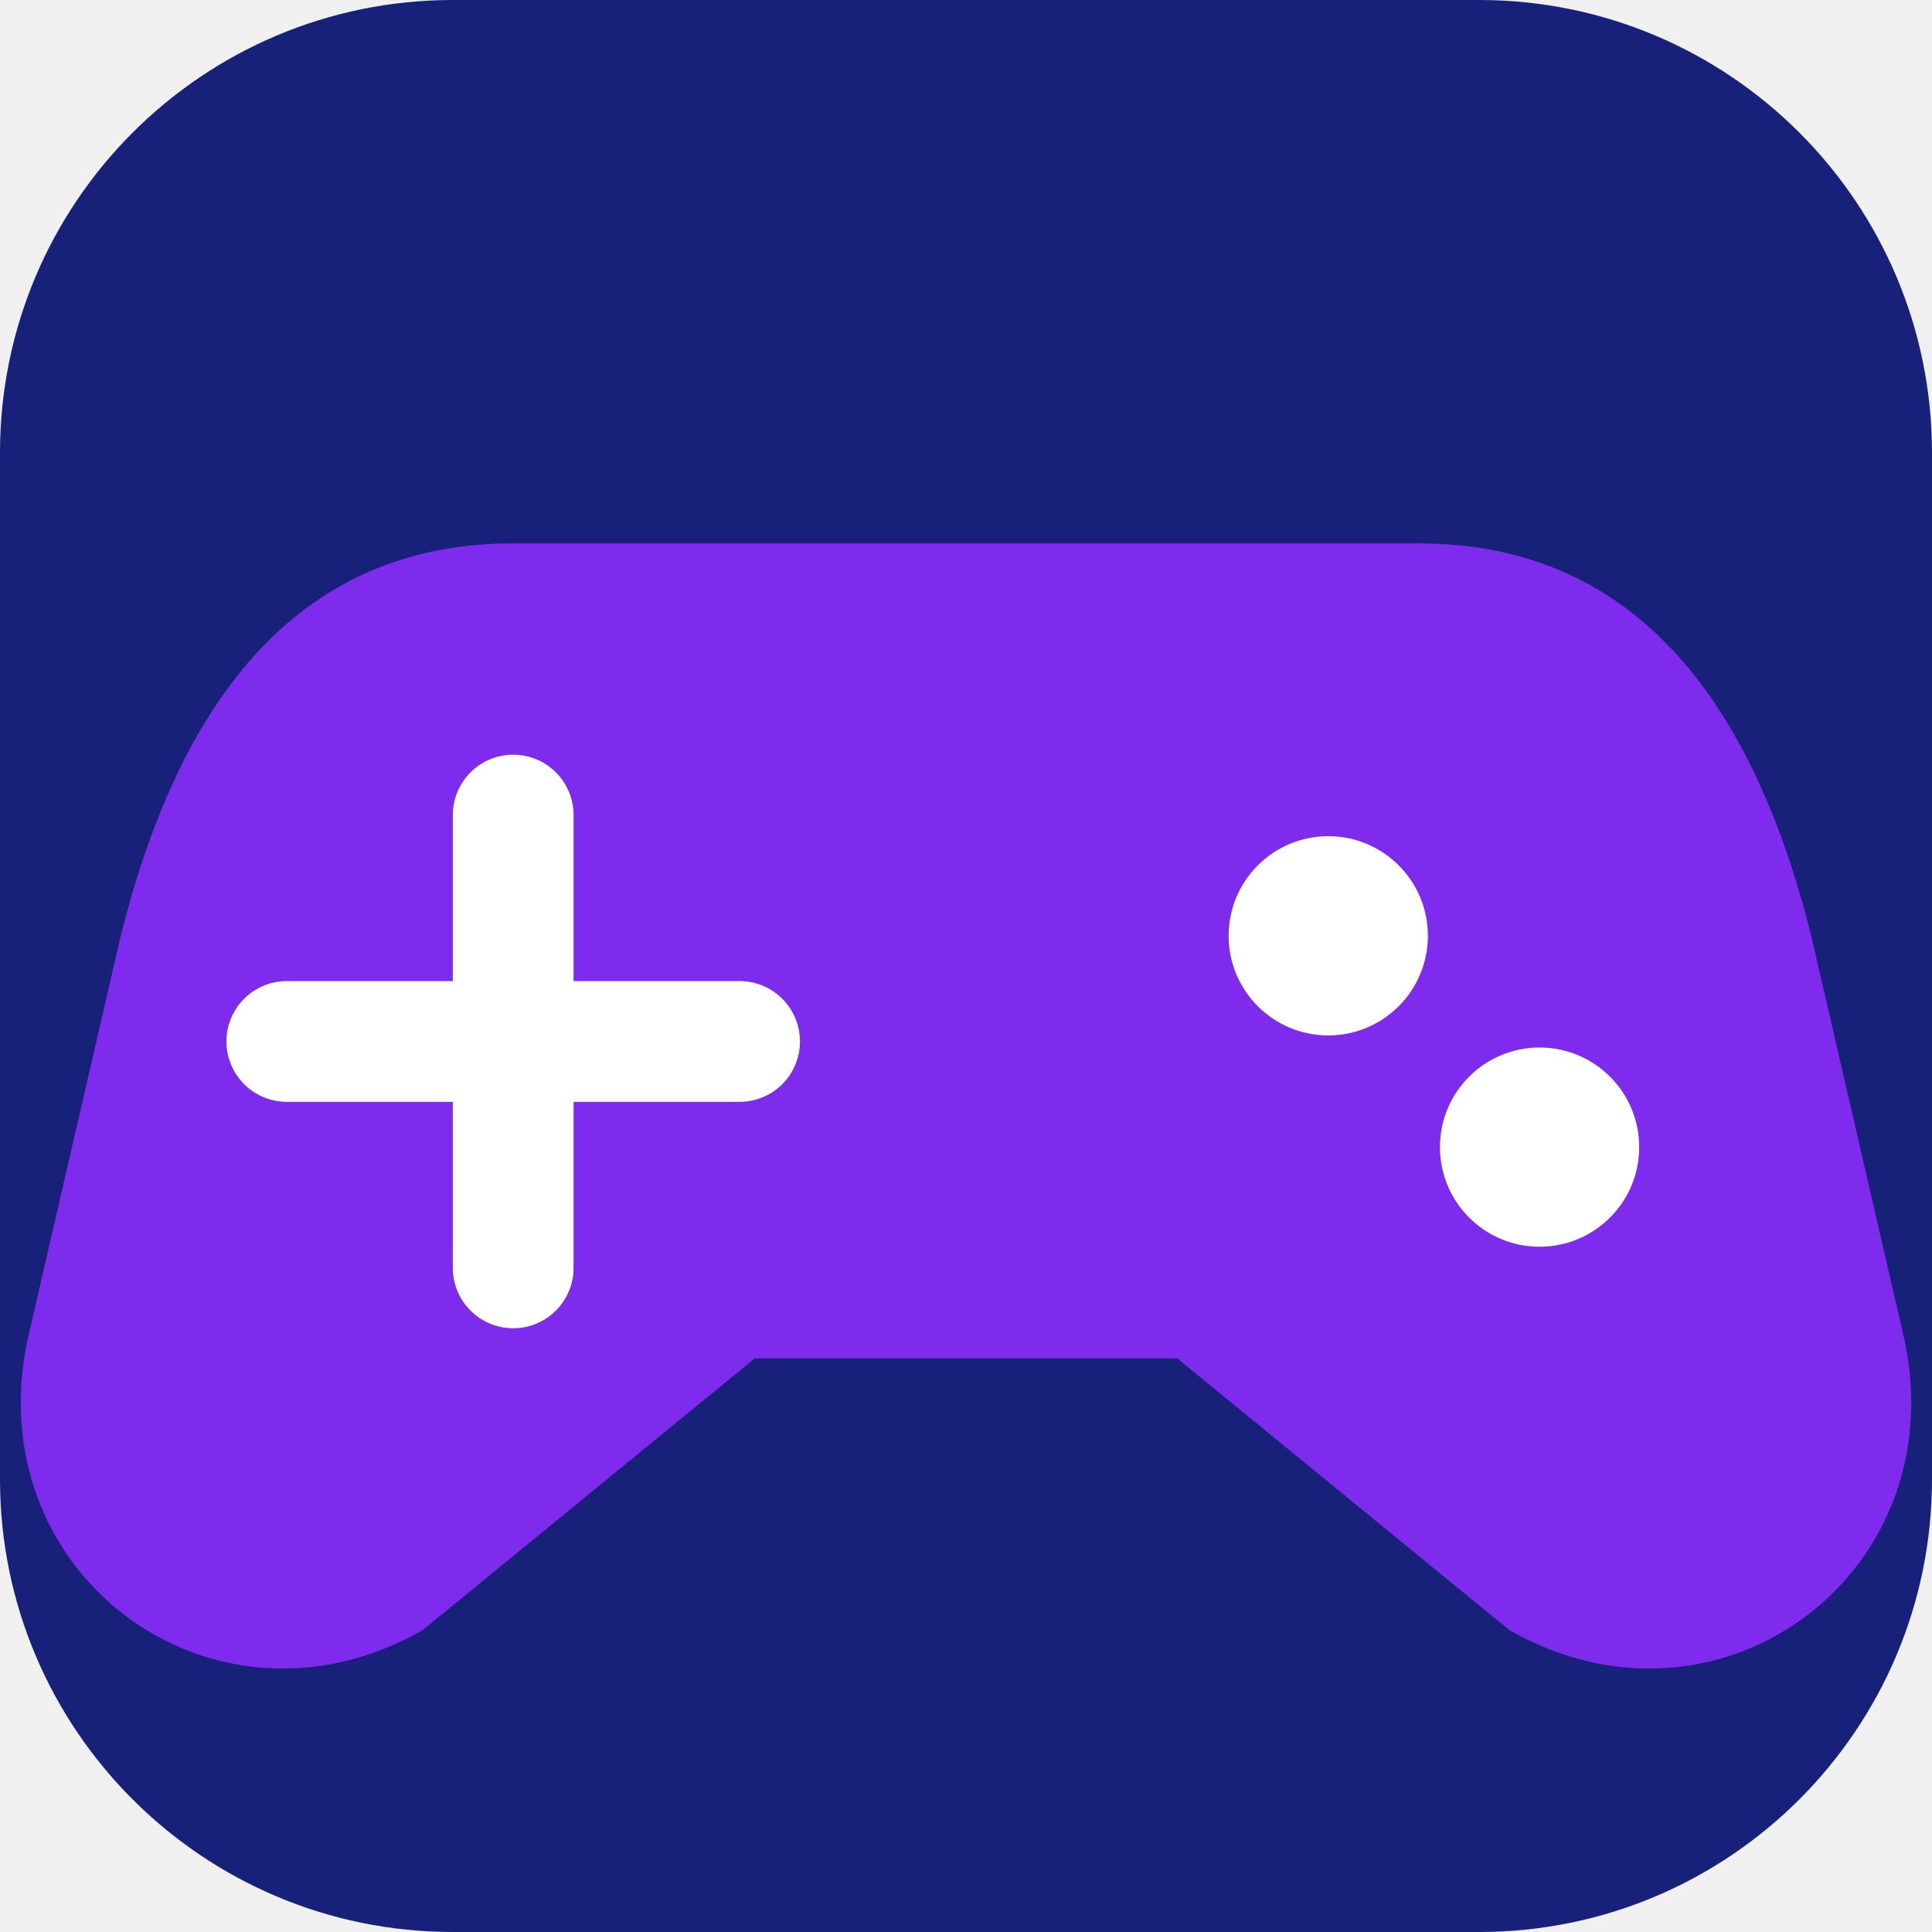
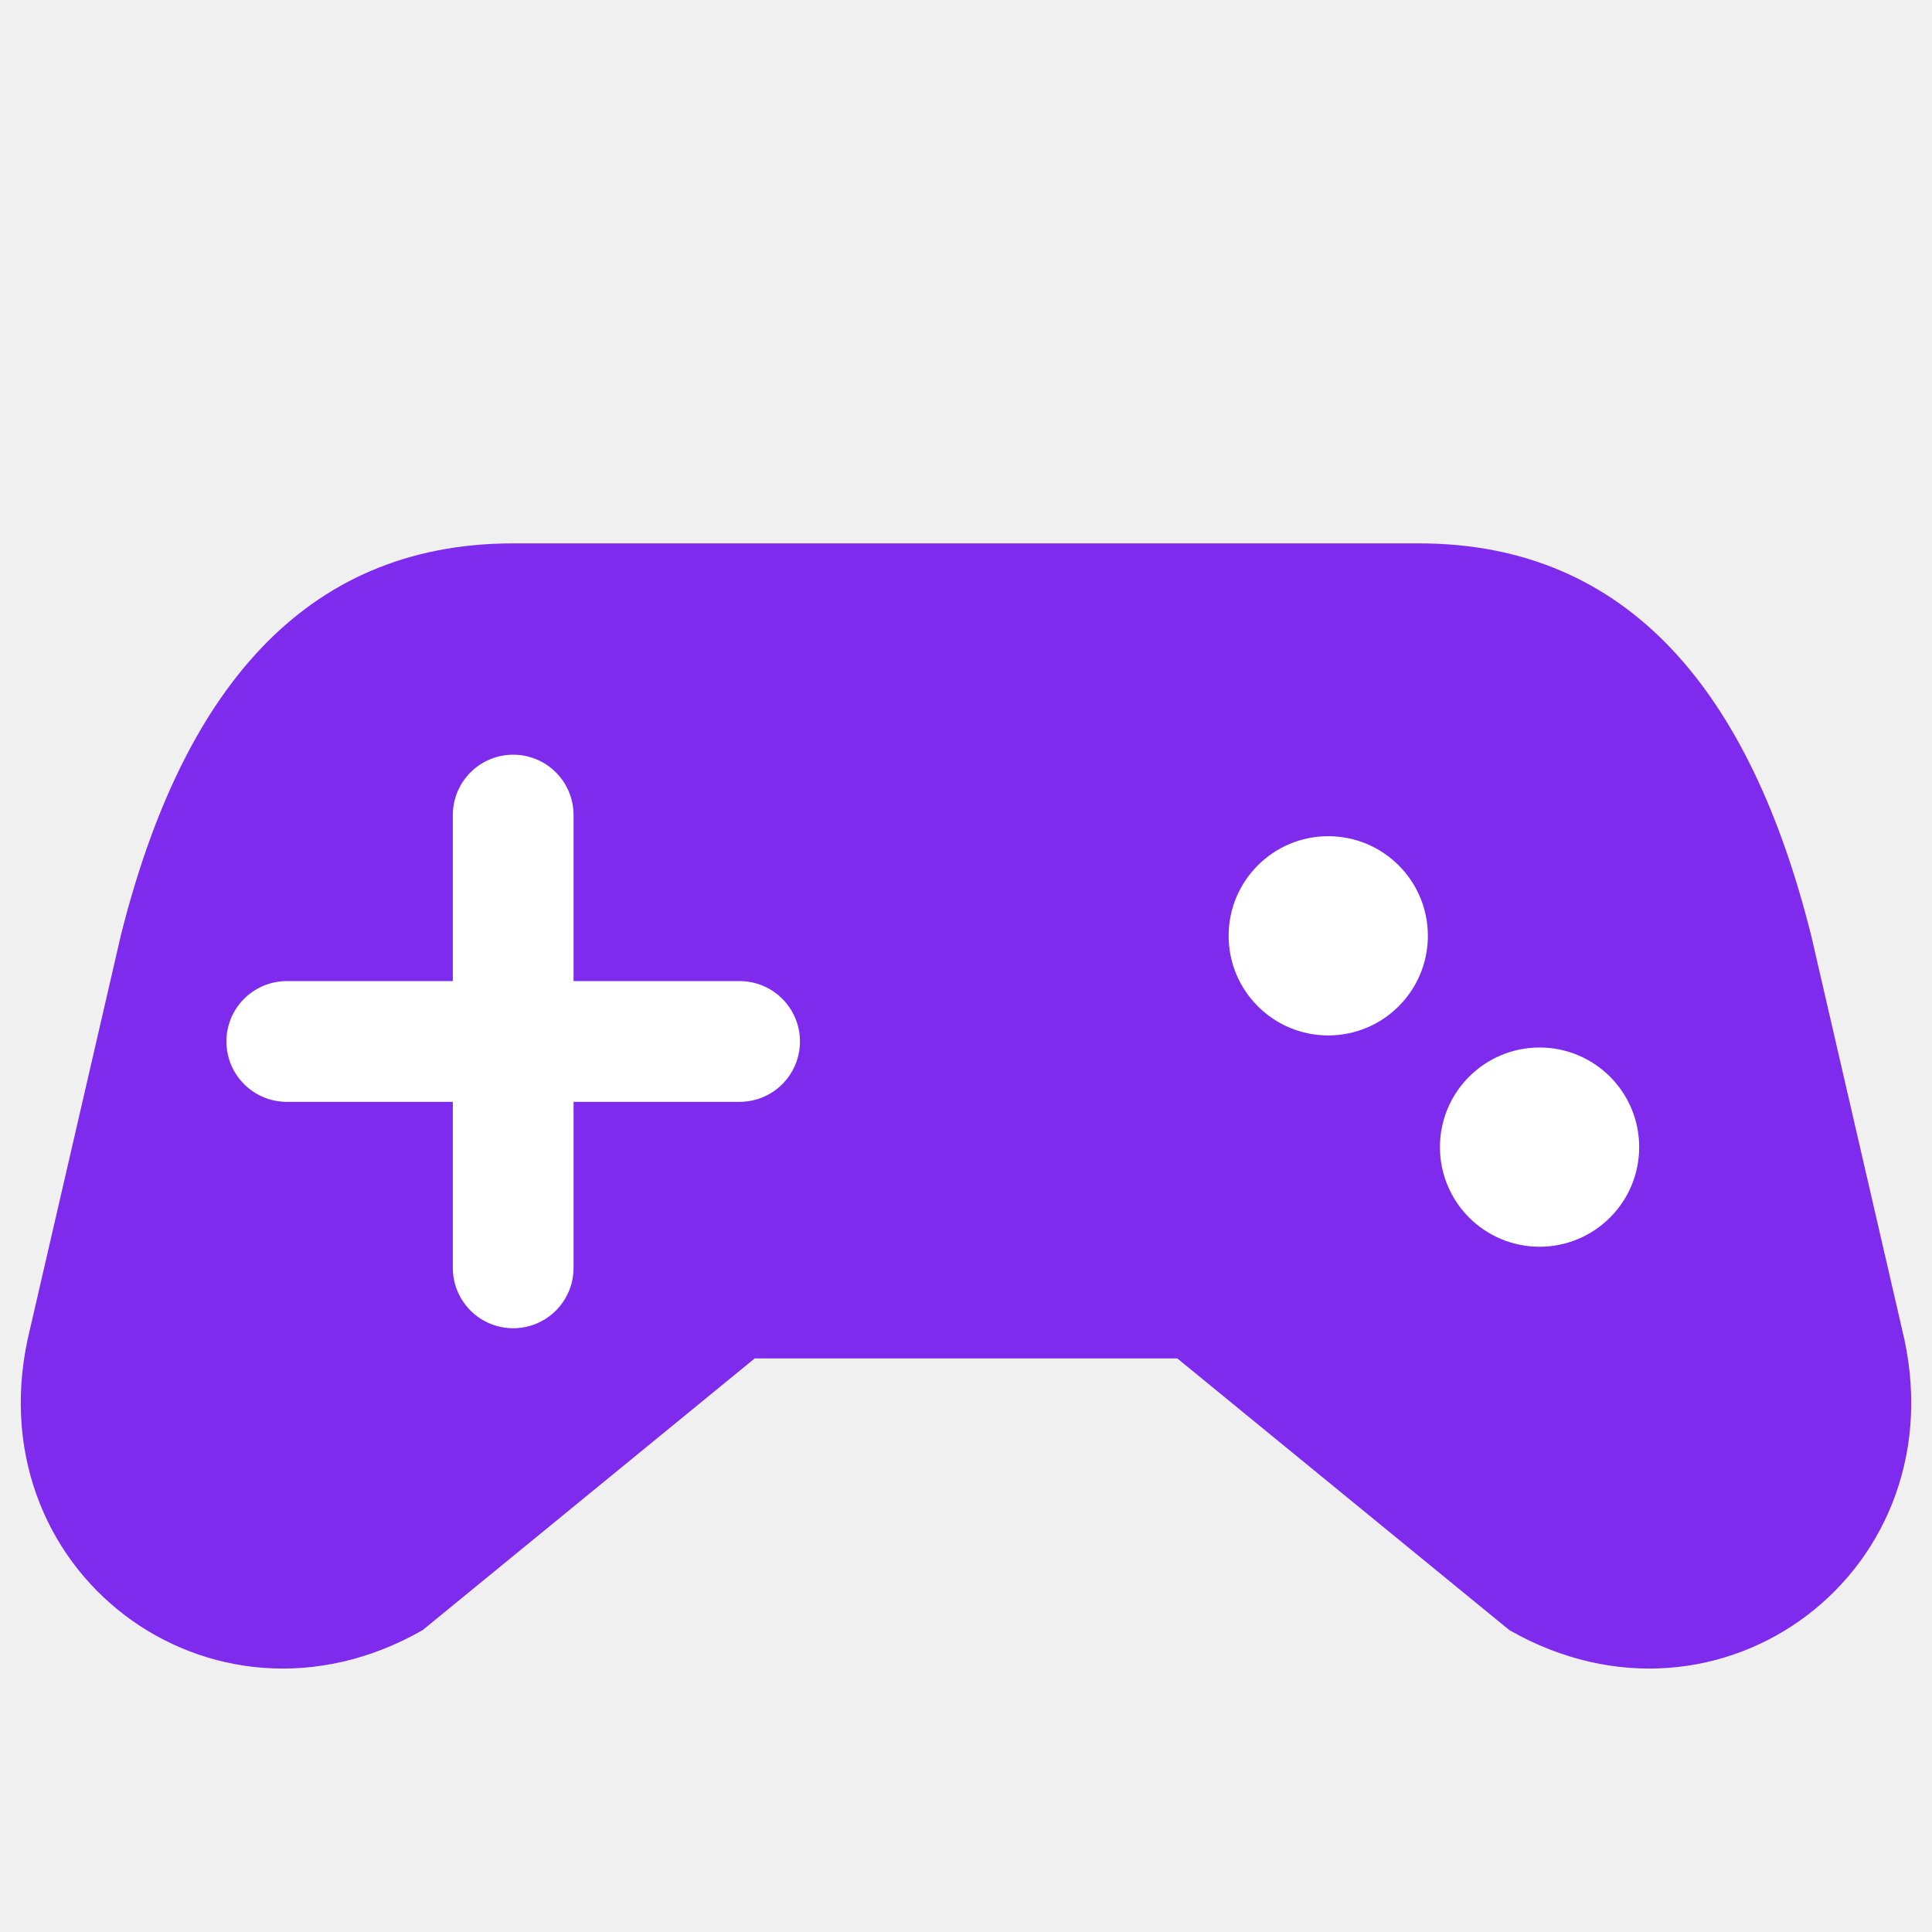
<svg xmlns="http://www.w3.org/2000/svg" viewBox="0 0 64 64">
-   <rect width="64" height="64" rx="15" fill="#17217a" />
  <g transform="translate(0 6)">
    <path d="M17 12h30c7 0 11 5 13 13l3 13c2 8-6 14-13 10l-11-9H25l-11 9C7 52-1 46 1 38l3-13C6 17 10 12 17 12Z" fill="#7E2BEE" />
    <path d="M17 21v15M9.5 28.5h15" stroke="white" stroke-width="4" stroke-linecap="round" />
    <circle cx="44" cy="25" r="3.3" fill="white" />
    <circle cx="51" cy="32" r="3.3" fill="white" />
  </g>
</svg>
